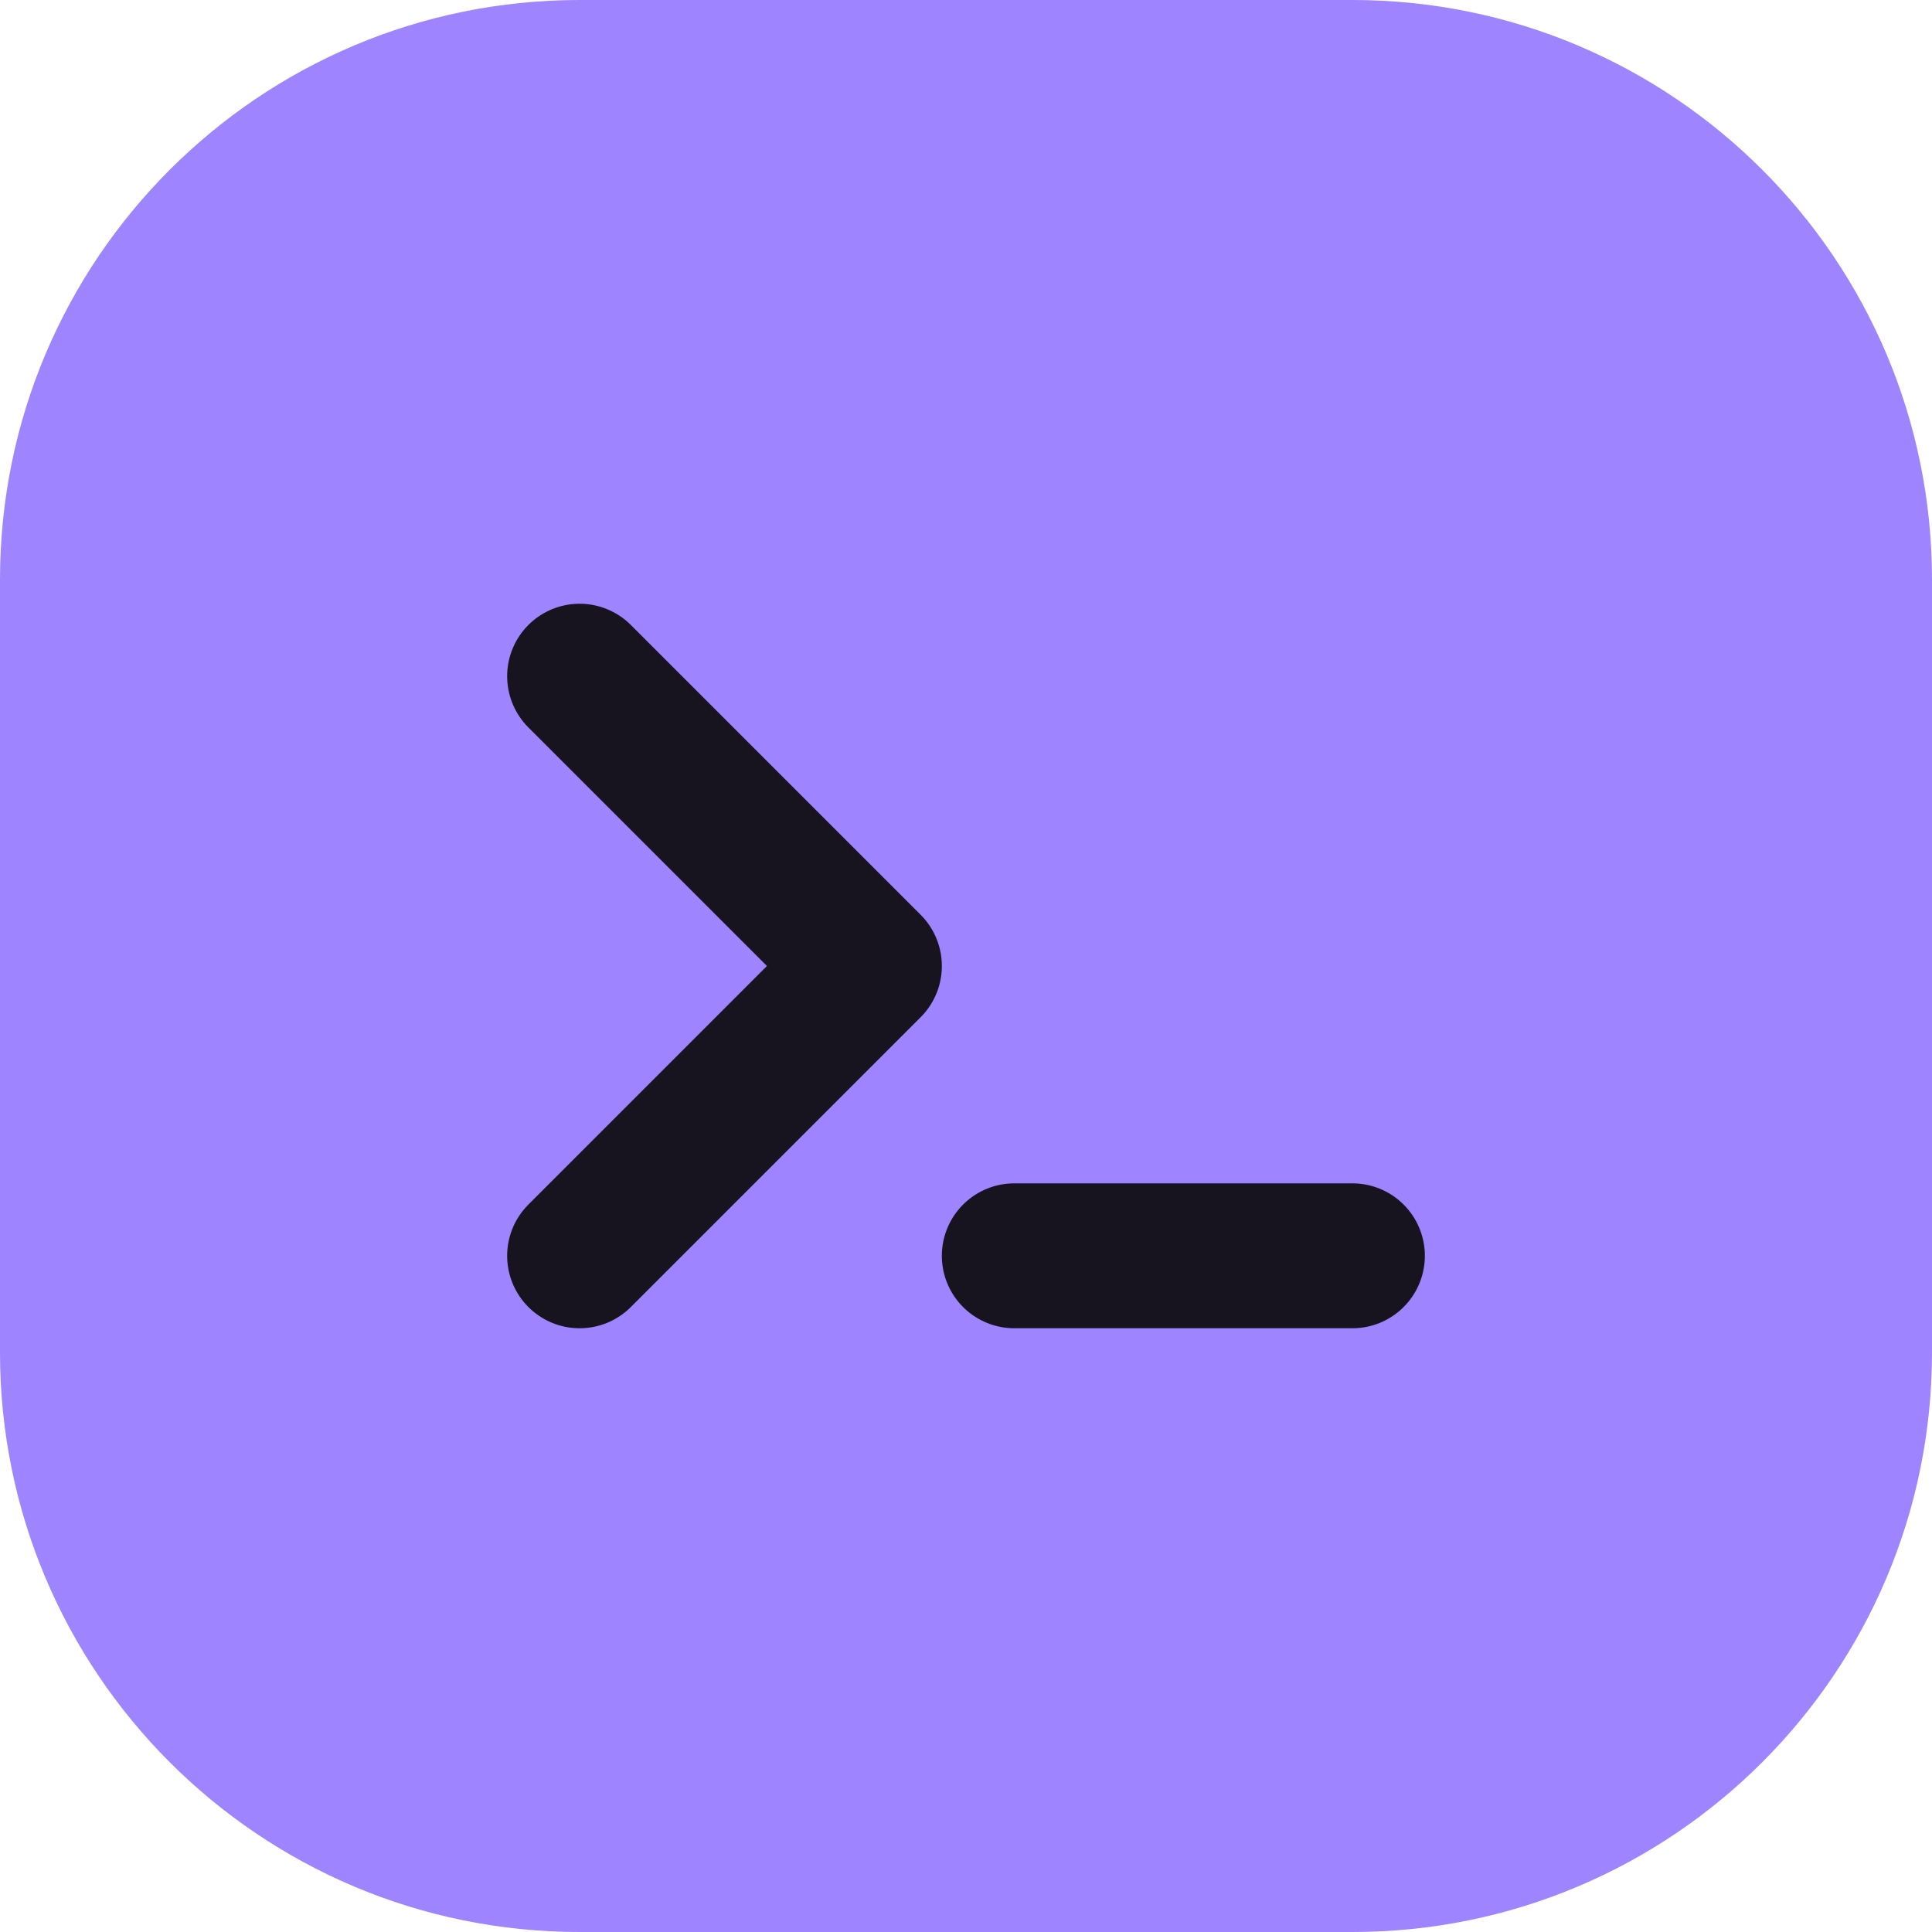
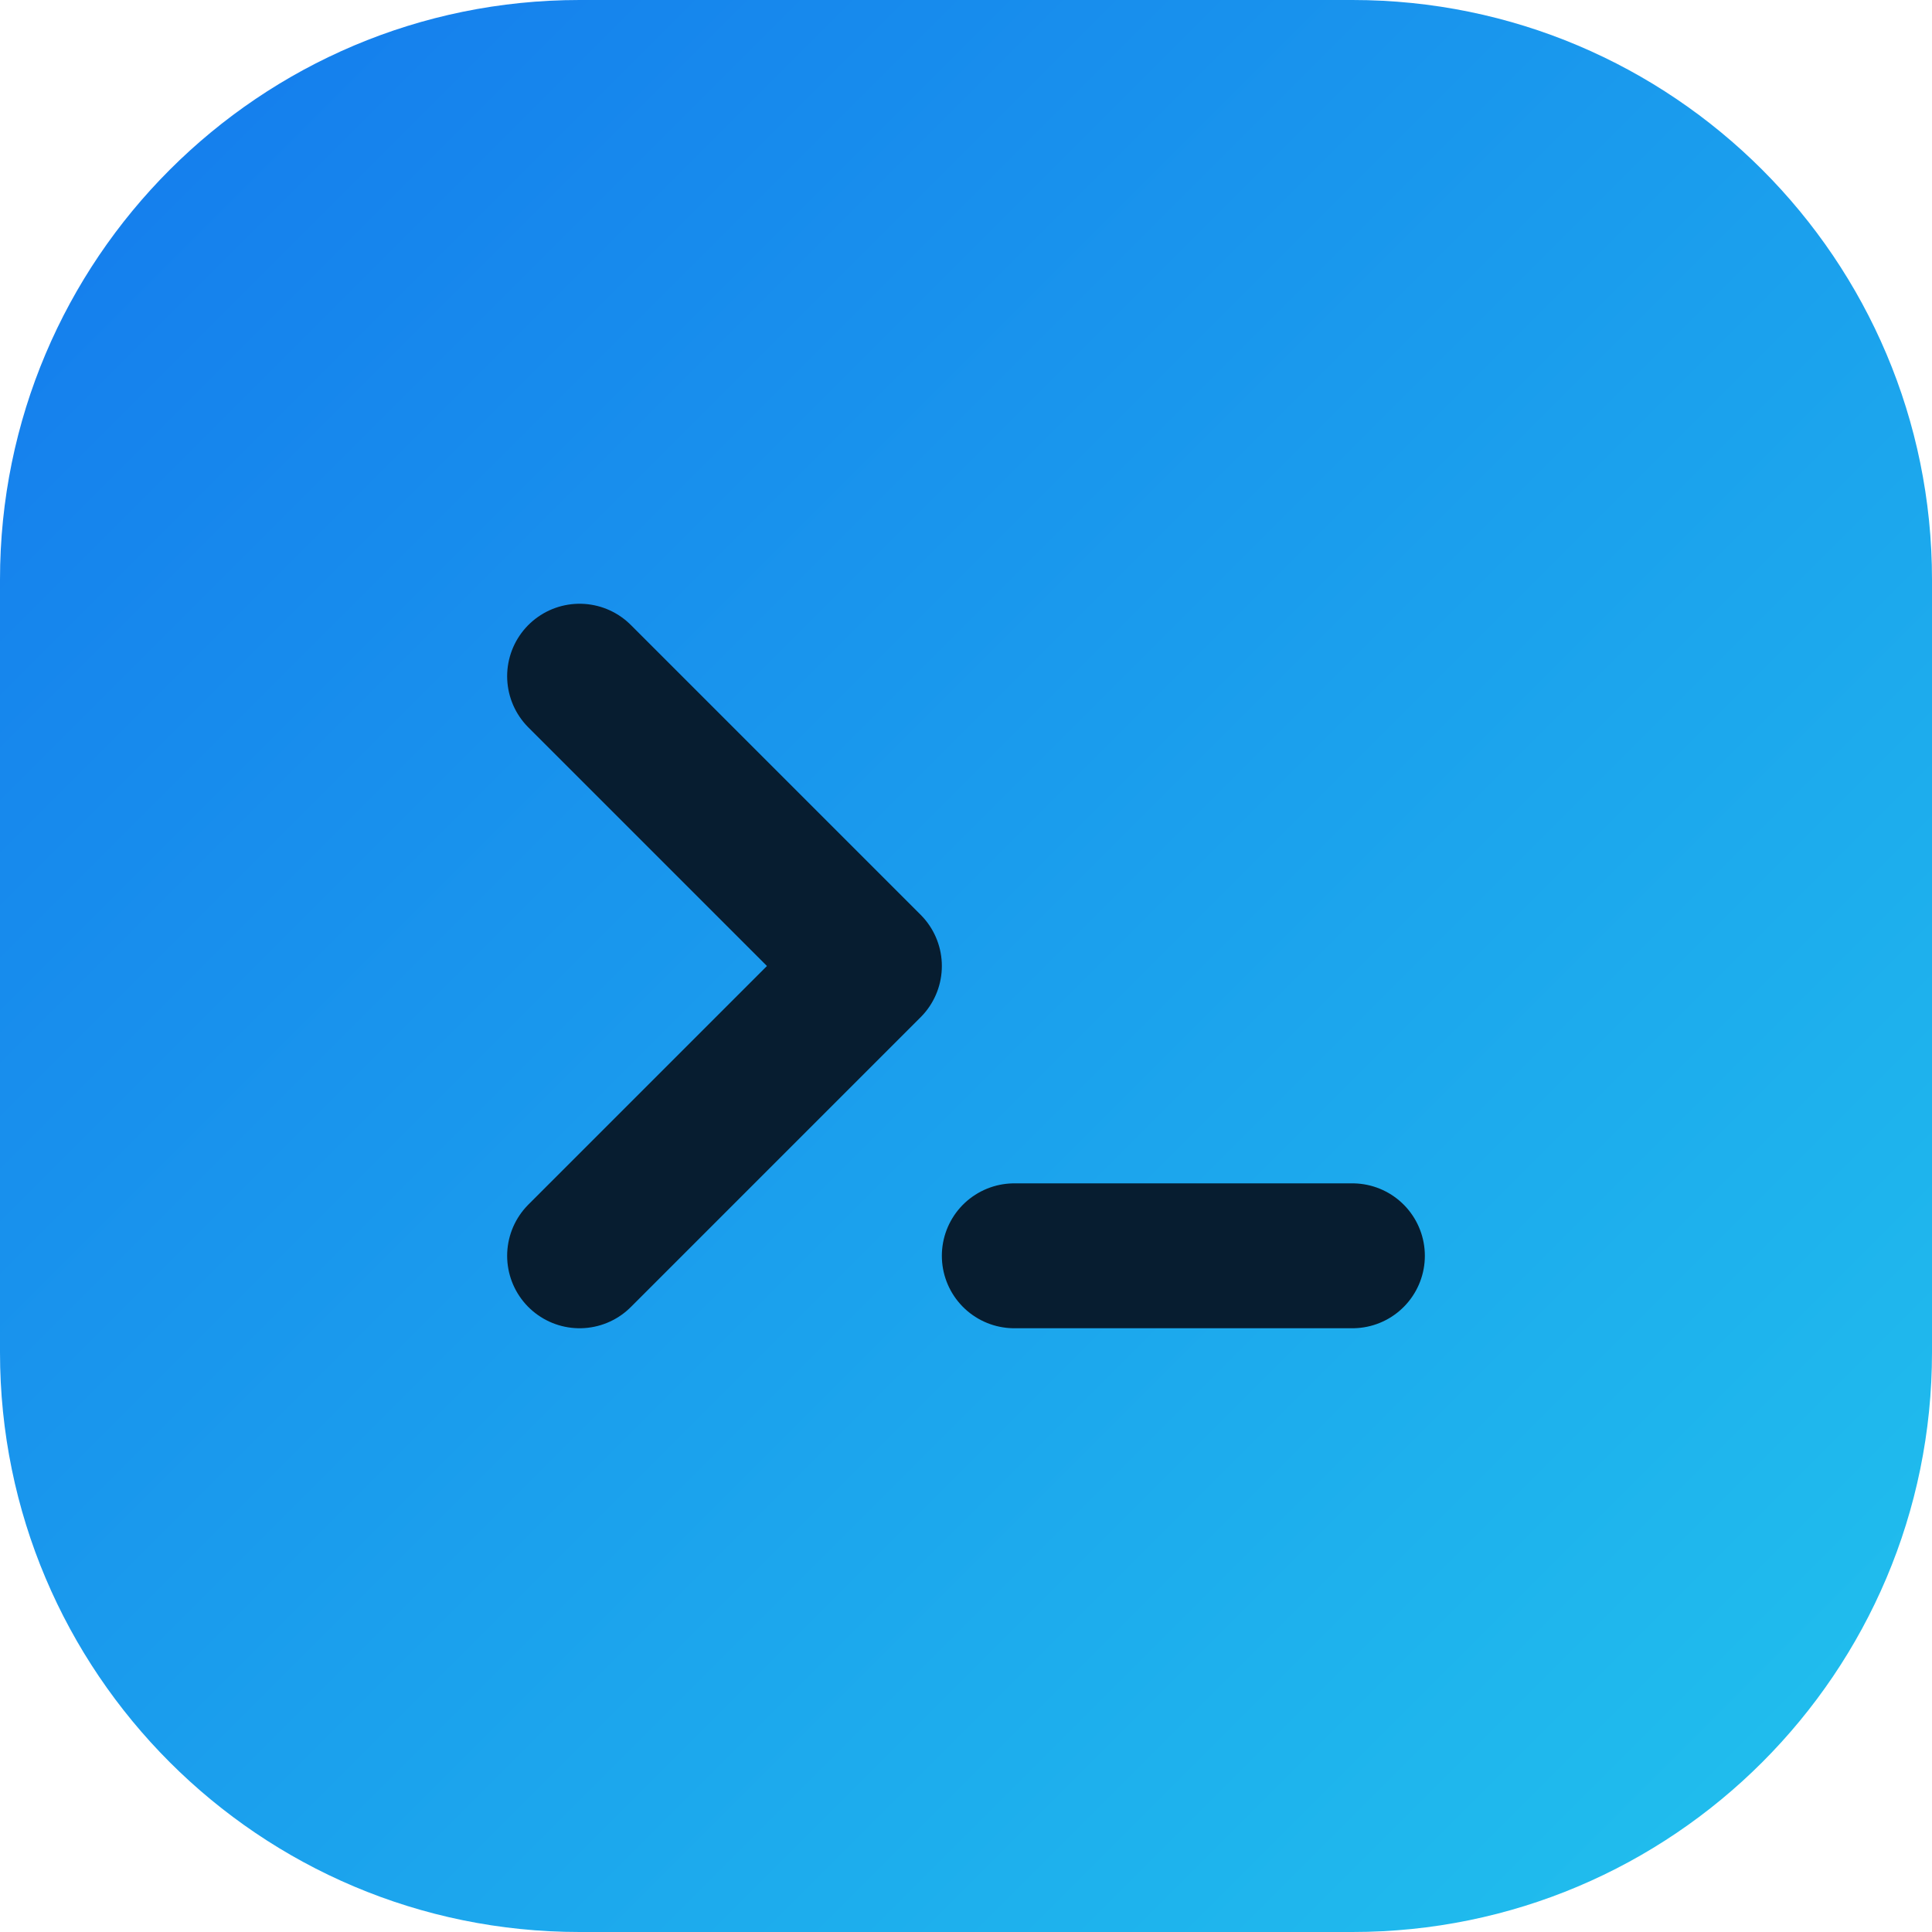
<svg xmlns="http://www.w3.org/2000/svg" viewBox="0 0 40 40">
-   <rect width="40" height="40" rx="12" fill="#9e84ff" />
-   <path d="m12 14 6 6-6 6m9 0h7" fill="none" stroke="#17131f" stroke-width="3" stroke-linecap="round" stroke-linejoin="round" />
+   <defs>
+     <linearGradient id="sql-blue" x1="0" y1="0" x2="1" y2="1">
+       <stop stop-color="#1479ed" />
+       <stop offset="1" stop-color="#21c3ed" />
+     </linearGradient>
+   </defs>
+   <rect width="40" height="40" rx="12" fill="url(#sql-blue)" />
+   <path d="m12 14 6 6-6 6m9 0h7" fill="none" stroke="#071d30" stroke-width="3" stroke-linecap="round" stroke-linejoin="round" />
</svg>
